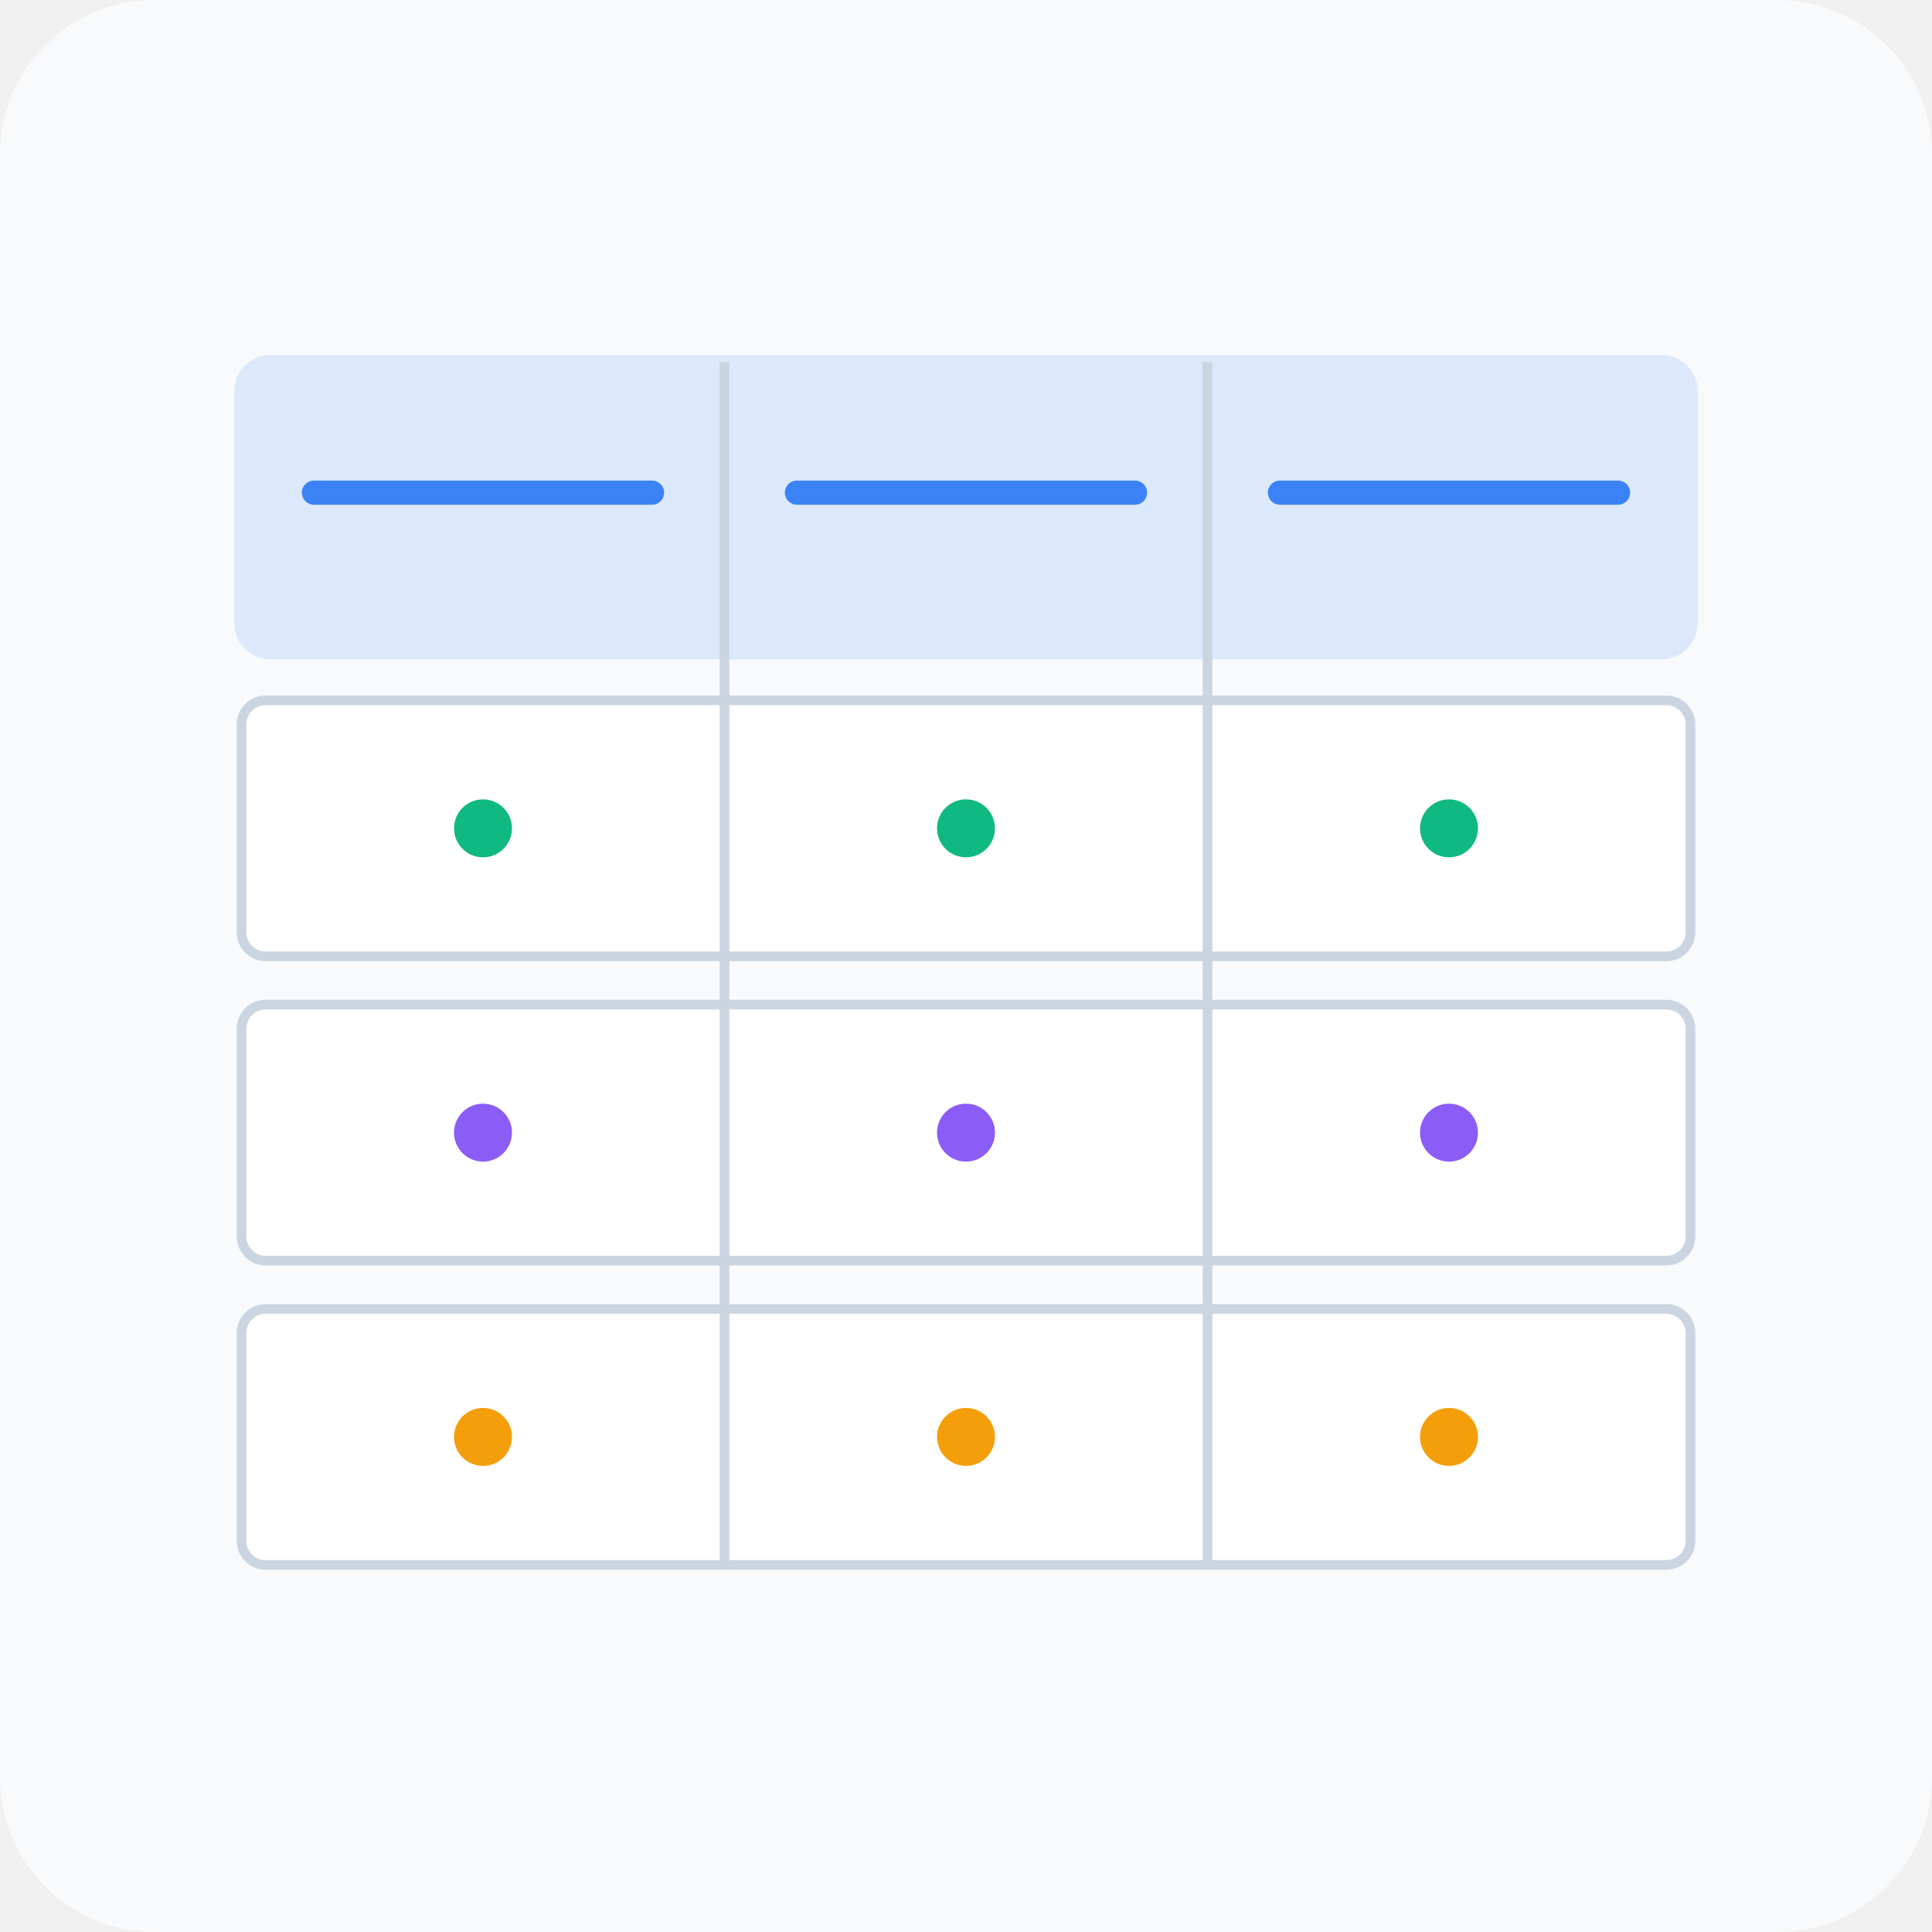
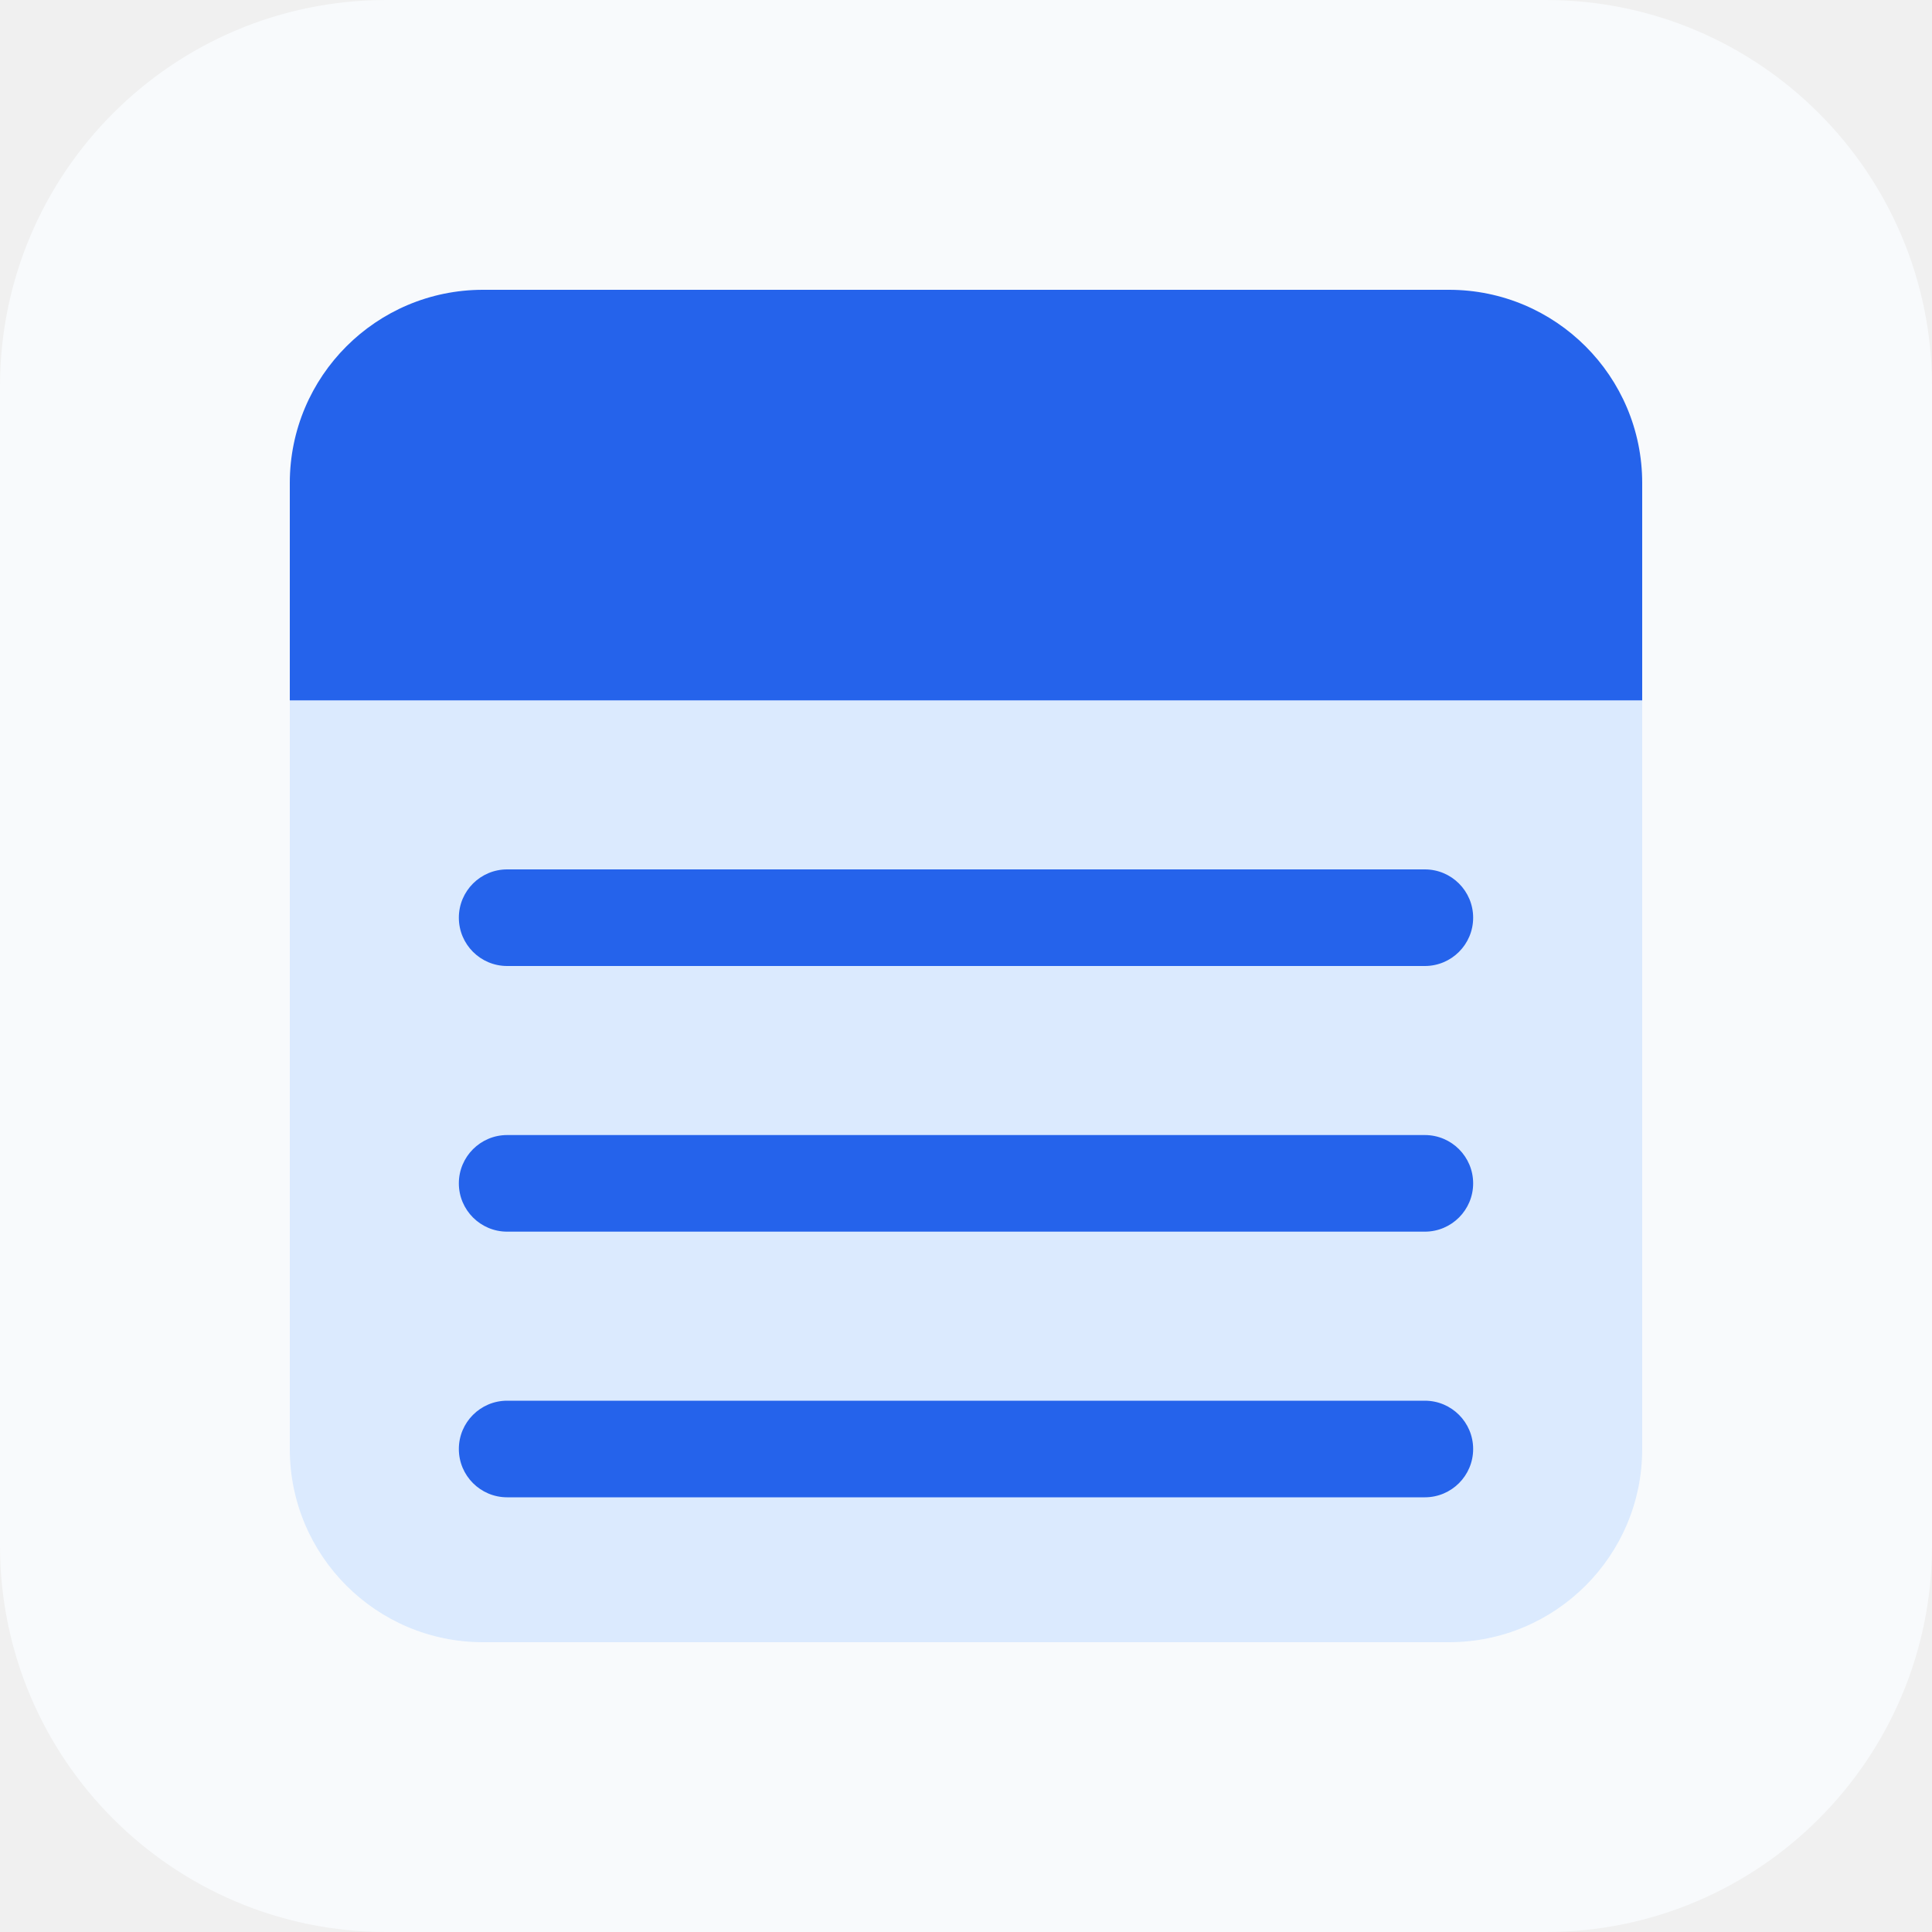
- <svg xmlns="http://www.w3.org/2000/svg" width="400" height="400" viewBox="0 0 400 400" fill="none">
-   <rect width="400" height="400" fill="#F8FAFC" rx="32" />
-   <g transform="translate(50, 75)">
-     <rect x="0" y="0" width="300" height="60" rx="6" fill="#3B82F6" opacity="0.15" stroke="#3B82F6" stroke-width="3" />
-     <rect x="0" y="70" width="300" height="53" rx="5" fill="#FFFFFF" stroke="#CBD5E1" stroke-width="2" />
-     <rect x="0" y="133" width="300" height="53" rx="5" fill="#FFFFFF" stroke="#CBD5E1" stroke-width="2" />
-     <rect x="0" y="196" width="300" height="53" rx="5" fill="#FFFFFF" stroke="#CBD5E1" stroke-width="2" />
-     <line x1="100" y1="0" x2="100" y2="249" stroke="#CBD5E1" stroke-width="2" />
-     <line x1="200" y1="0" x2="200" y2="249" stroke="#CBD5E1" stroke-width="2" />
-     <line x1="15" y1="27" x2="85" y2="27" stroke="#3B82F6" stroke-width="5" stroke-linecap="round" />
-     <line x1="115" y1="27" x2="185" y2="27" stroke="#3B82F6" stroke-width="5" stroke-linecap="round" />
-     <line x1="215" y1="27" x2="285" y2="27" stroke="#3B82F6" stroke-width="5" stroke-linecap="round" />
-     <circle cx="50" cy="96.5" r="6" fill="#10B981" />
-     <circle cx="150" cy="96.5" r="6" fill="#10B981" />
-     <circle cx="250" cy="96.5" r="6" fill="#10B981" />
-     <circle cx="50" cy="159.5" r="6" fill="#8B5CF6" />
-     <circle cx="150" cy="159.5" r="6" fill="#8B5CF6" />
-     <circle cx="250" cy="159.5" r="6" fill="#8B5CF6" />
-     <circle cx="50" cy="222.5" r="6" fill="#F59E0B" />
-     <circle cx="150" cy="222.5" r="6" fill="#F59E0B" />
-     <circle cx="250" cy="222.5" r="6" fill="#F59E0B" />
+ <svg xmlns="http://www.w3.org/2000/svg" width="400" height="400" viewBox="0 0 40 40" fill="none">
+   <rect width="40" height="40" rx="8" fill="#F8FAFC" />
+   <g transform="translate(4, 4)">
+     <path d="M2 10H30V26C30 28.209 28.209 30 26 30H6C3.791 30 2 28.209 2 26V10Z" fill="#DBEAFE" />
+     <path d="M2 6C2 3.791 3.791 2 6 2H26C28.209 2 30 3.791 30 6V10.5H2V6Z" fill="#2563EB" />
+     <rect x="5.5" y="14" width="21" height="2" rx="1" fill="#2563EB" />
+     <rect x="5.5" y="19.5" width="21" height="2" rx="1" fill="#2563EB" />
+     <rect x="5.5" y="25" width="21" height="2" rx="1" fill="#2563EB" />
  </g>
</svg>
